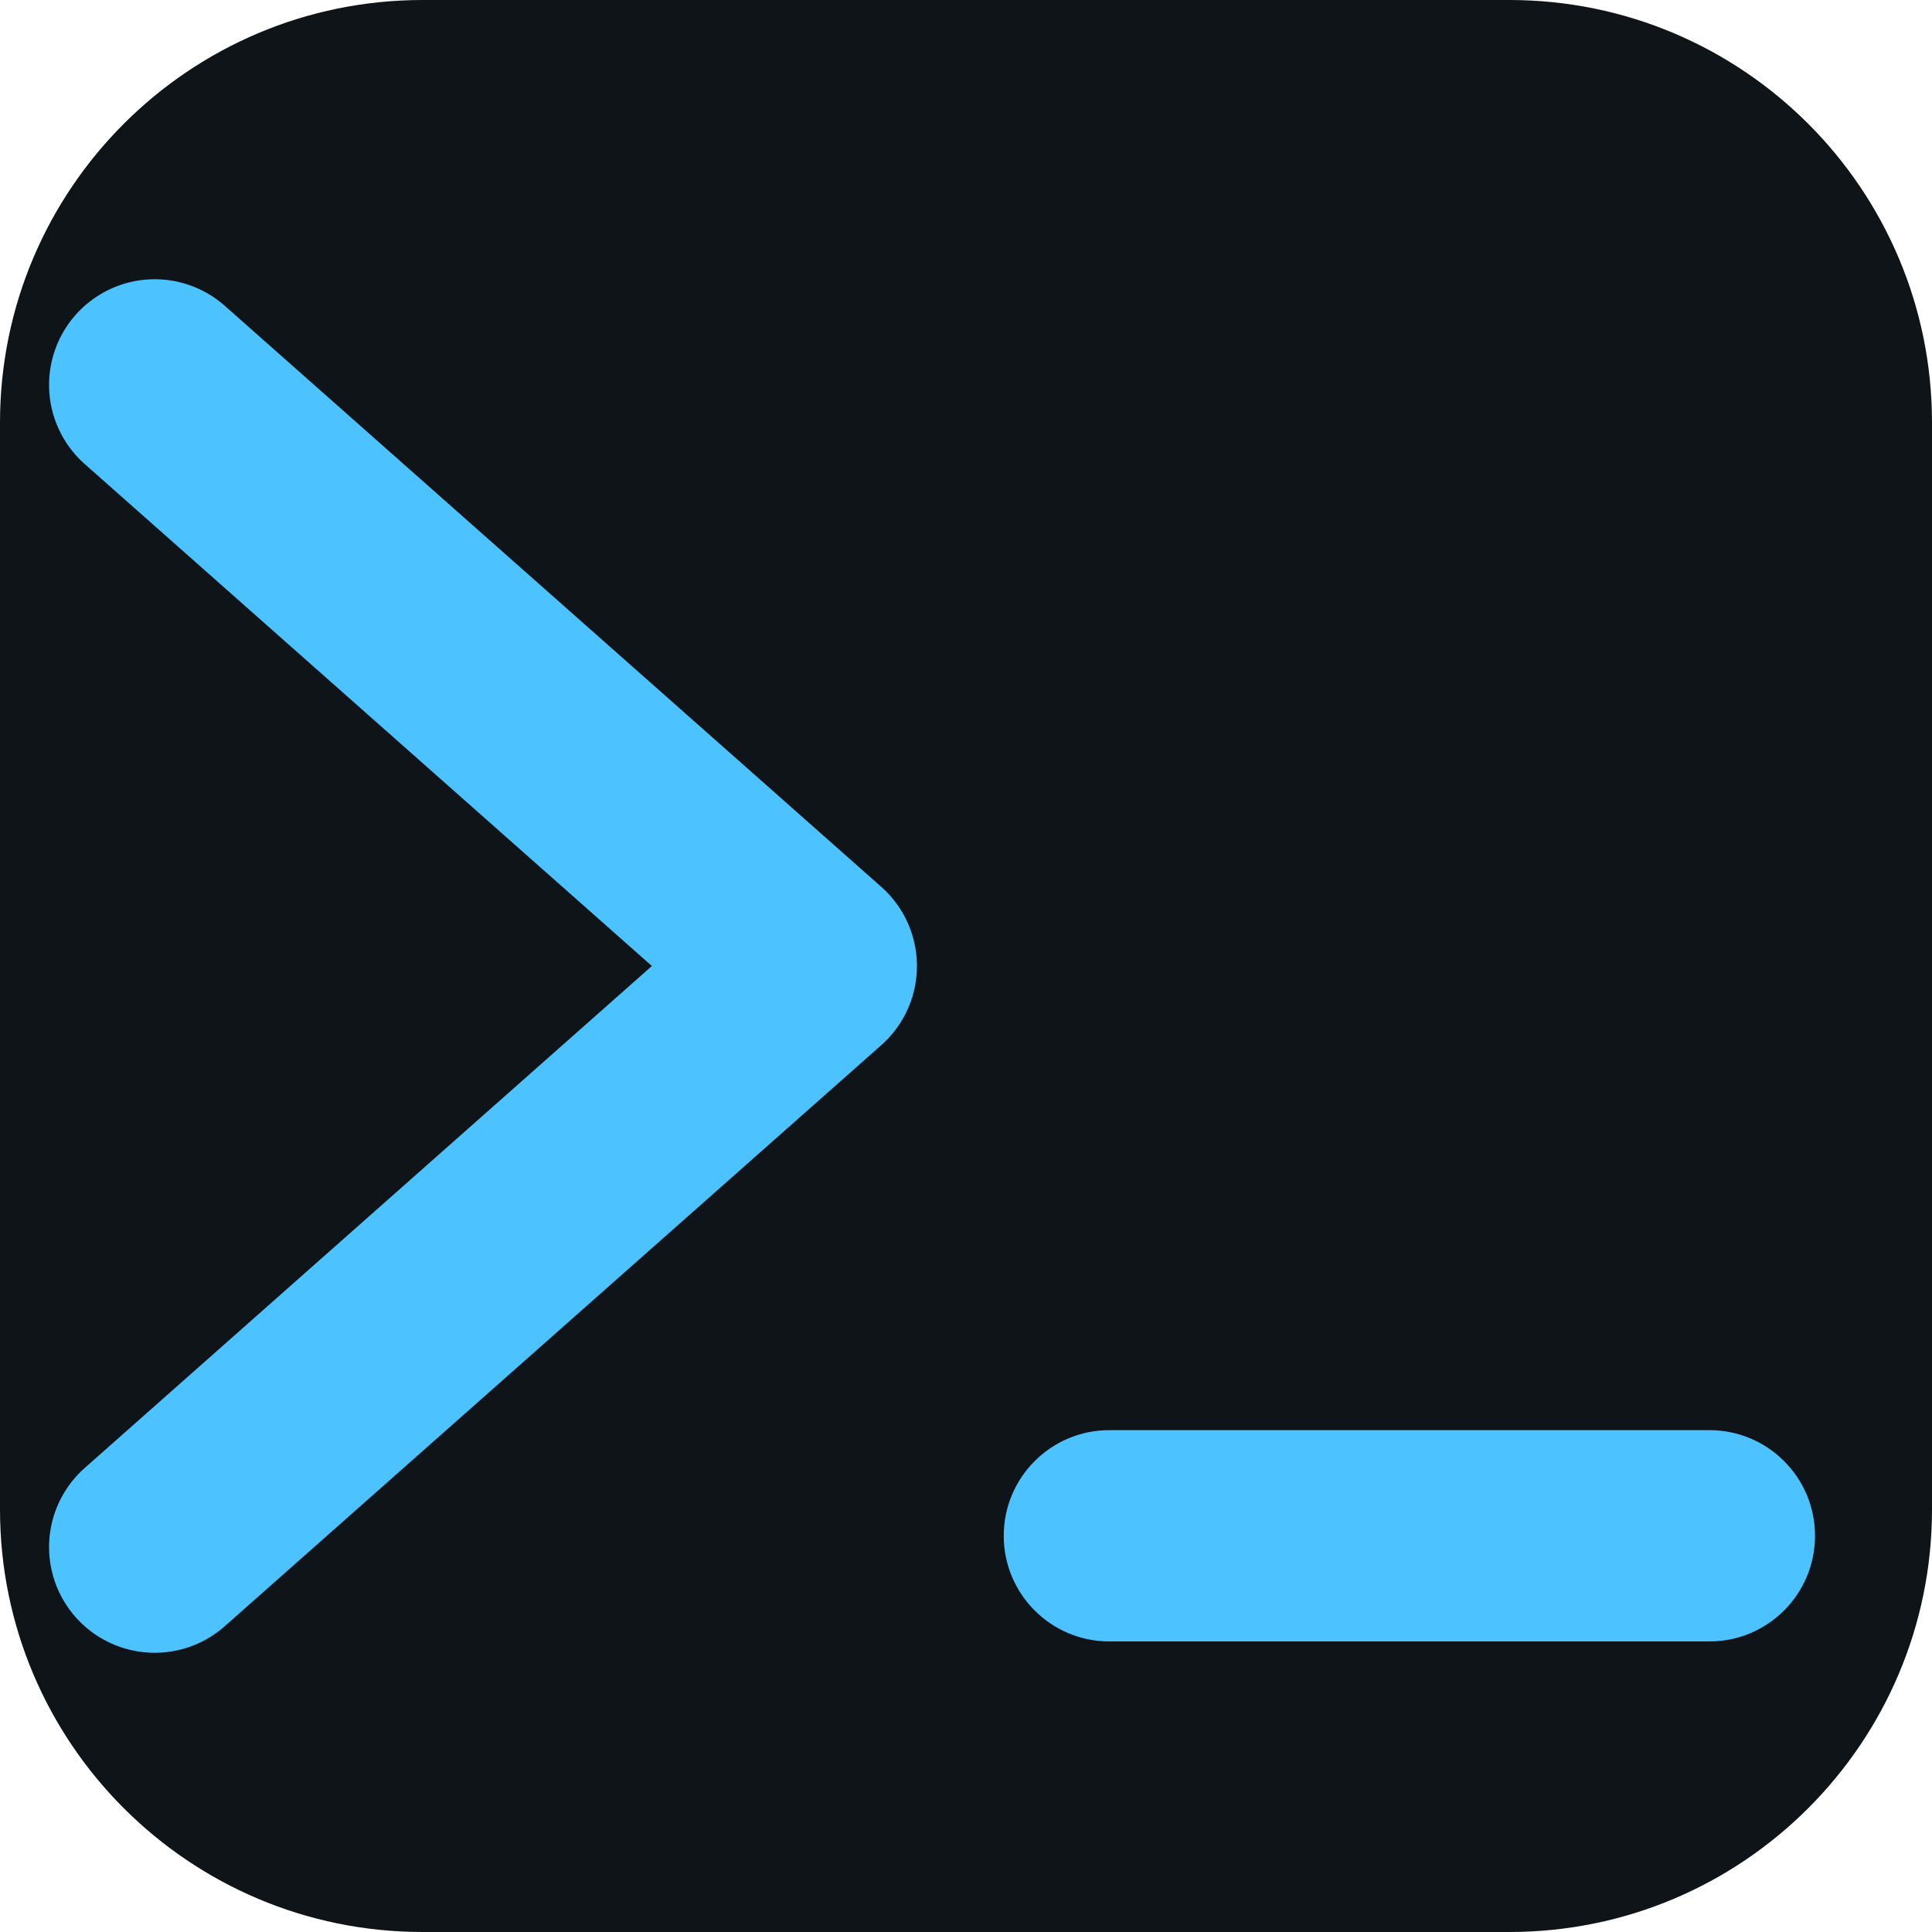
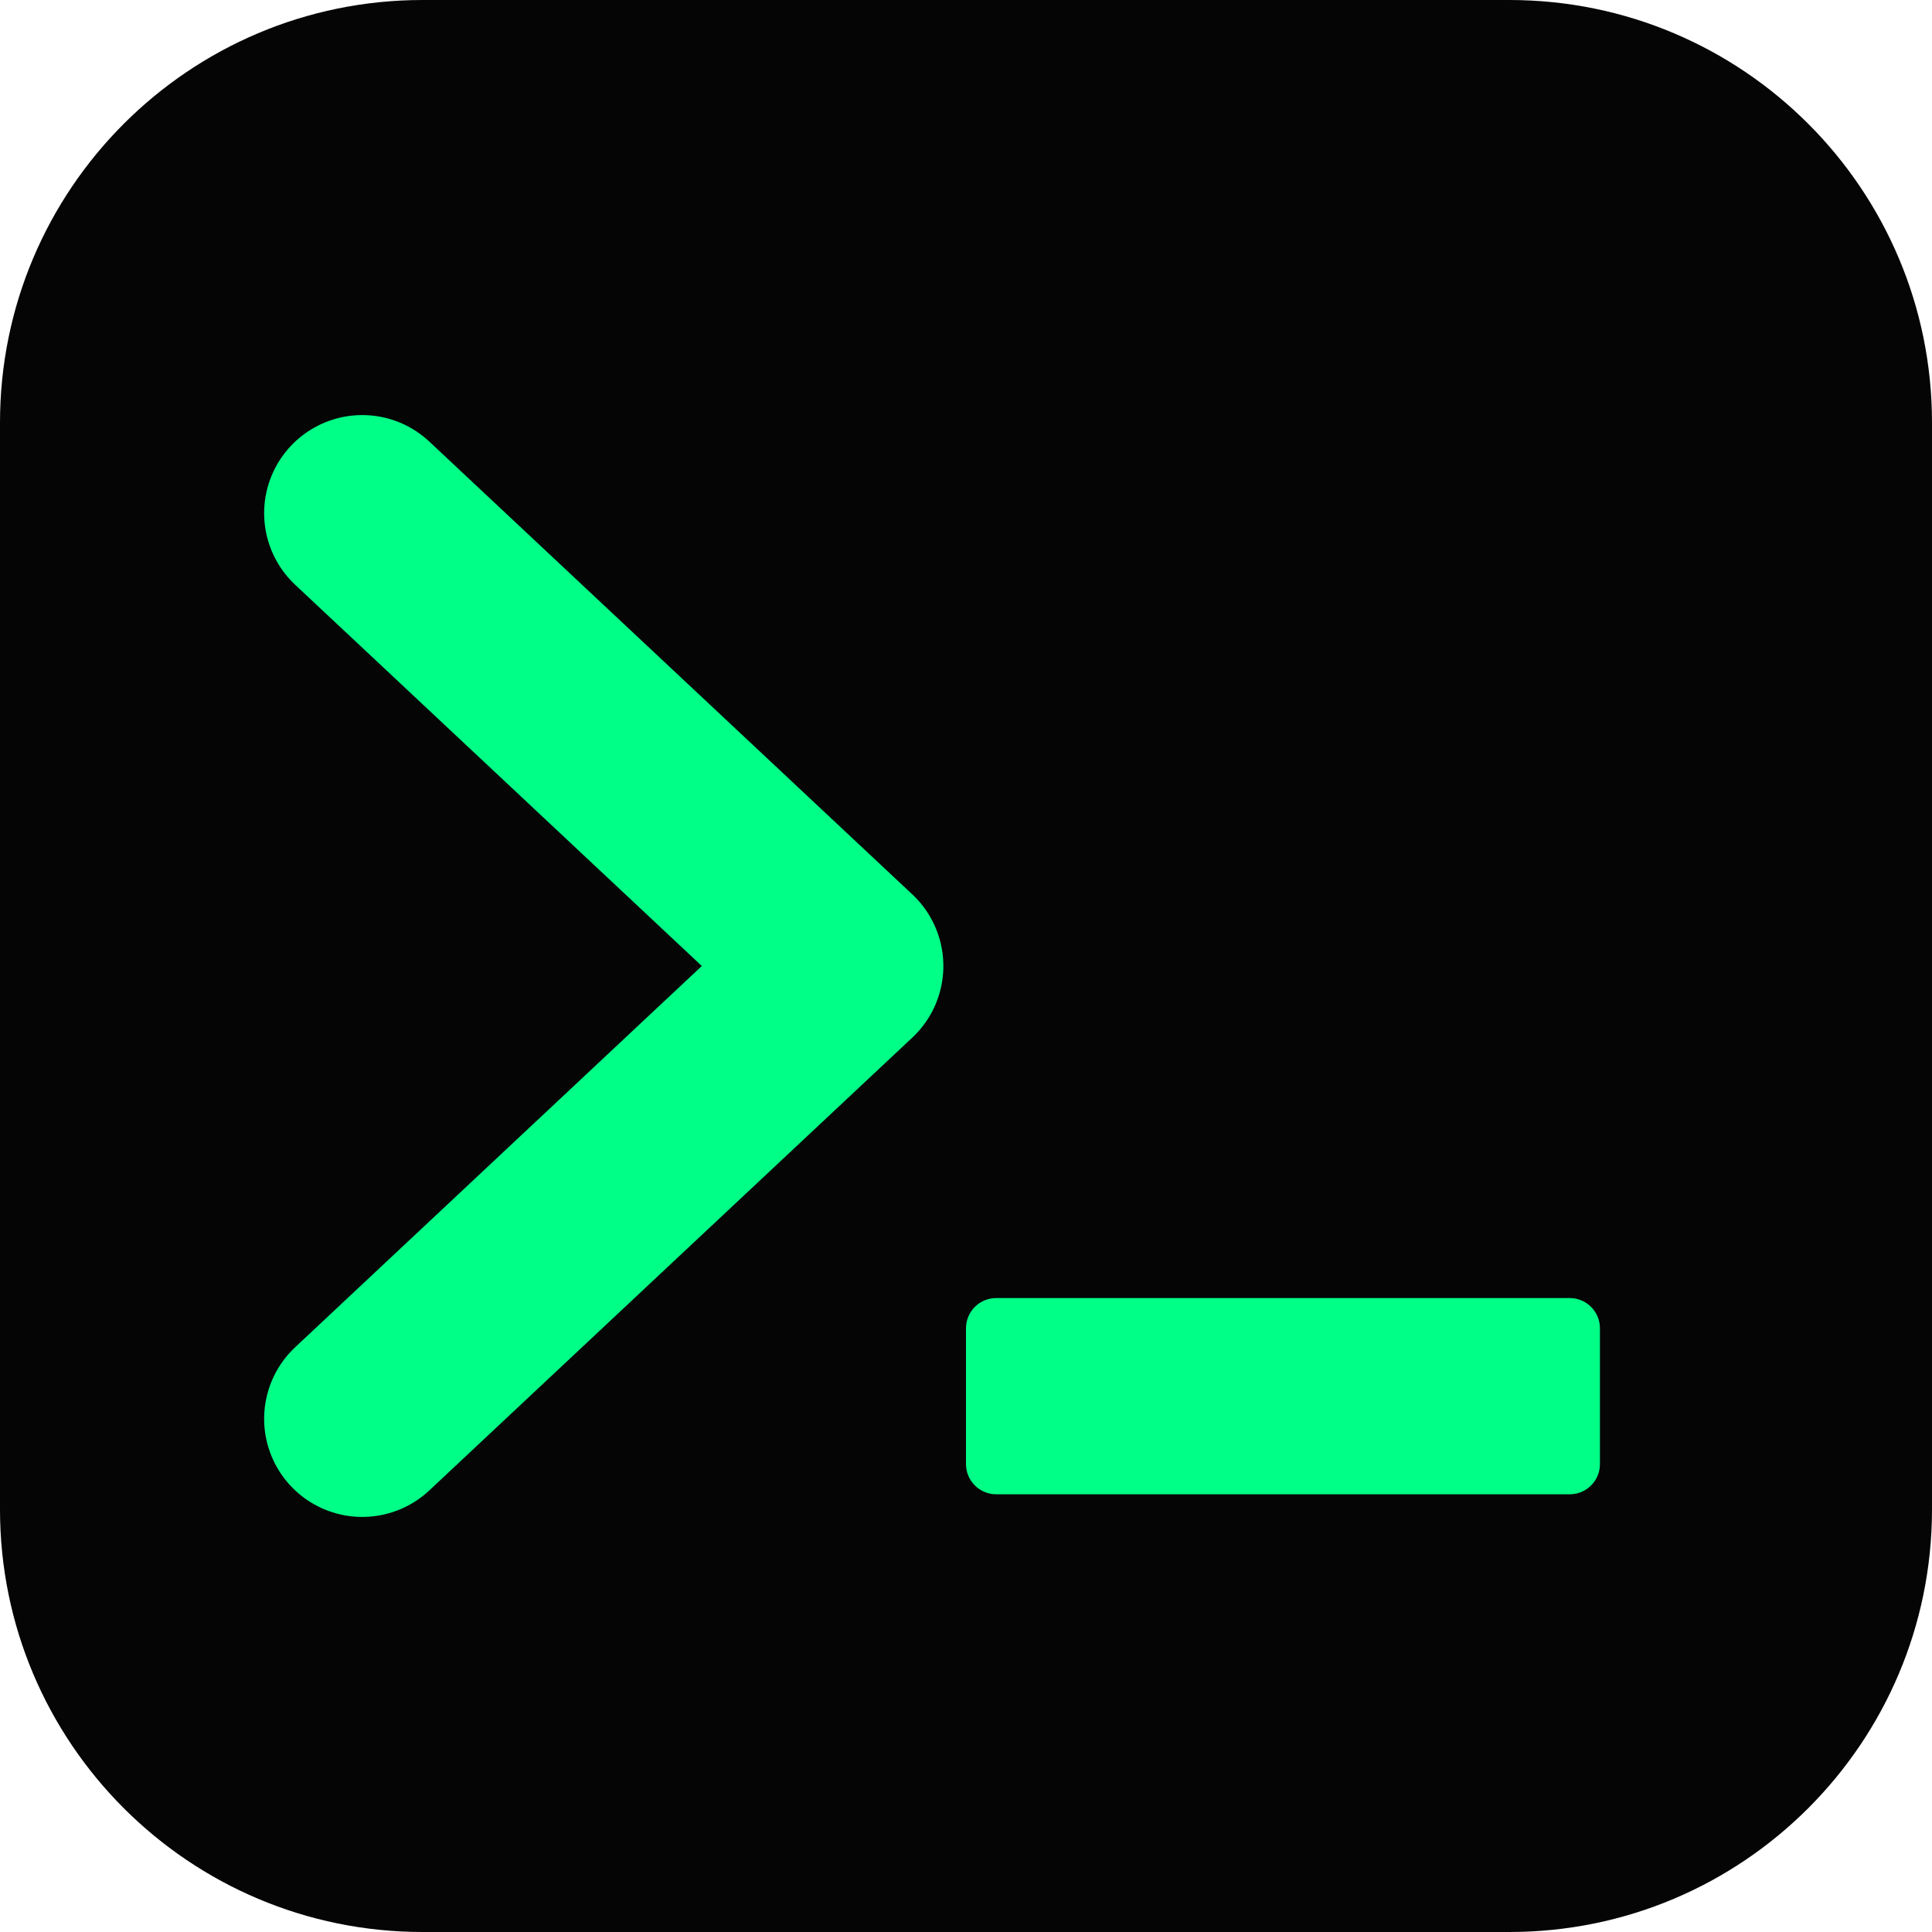
<svg xmlns="http://www.w3.org/2000/svg" viewBox="0 0 512 512">
-   <rect width="512" height="512" rx="112" fill="#0f1419" />
-   <path d="M41 102 L215 256 L41 410" fill="none" stroke="#4cc2ff" stroke-width="56" stroke-linecap="round" stroke-linejoin="round" />
-   <rect x="266" y="379" width="215" height="56" rx="28" fill="#4cc2ff" />
+   <rect width="512" height="512" rx="112" fill="#050505" />
+   <path d="M96 136 L224 256 L96 376" fill="none" stroke="#00FF87" stroke-width="52" stroke-linecap="round" stroke-linejoin="round" />
+   <rect x="256" y="344" width="168" height="52" rx="8" fill="#00FF87" />
</svg>
